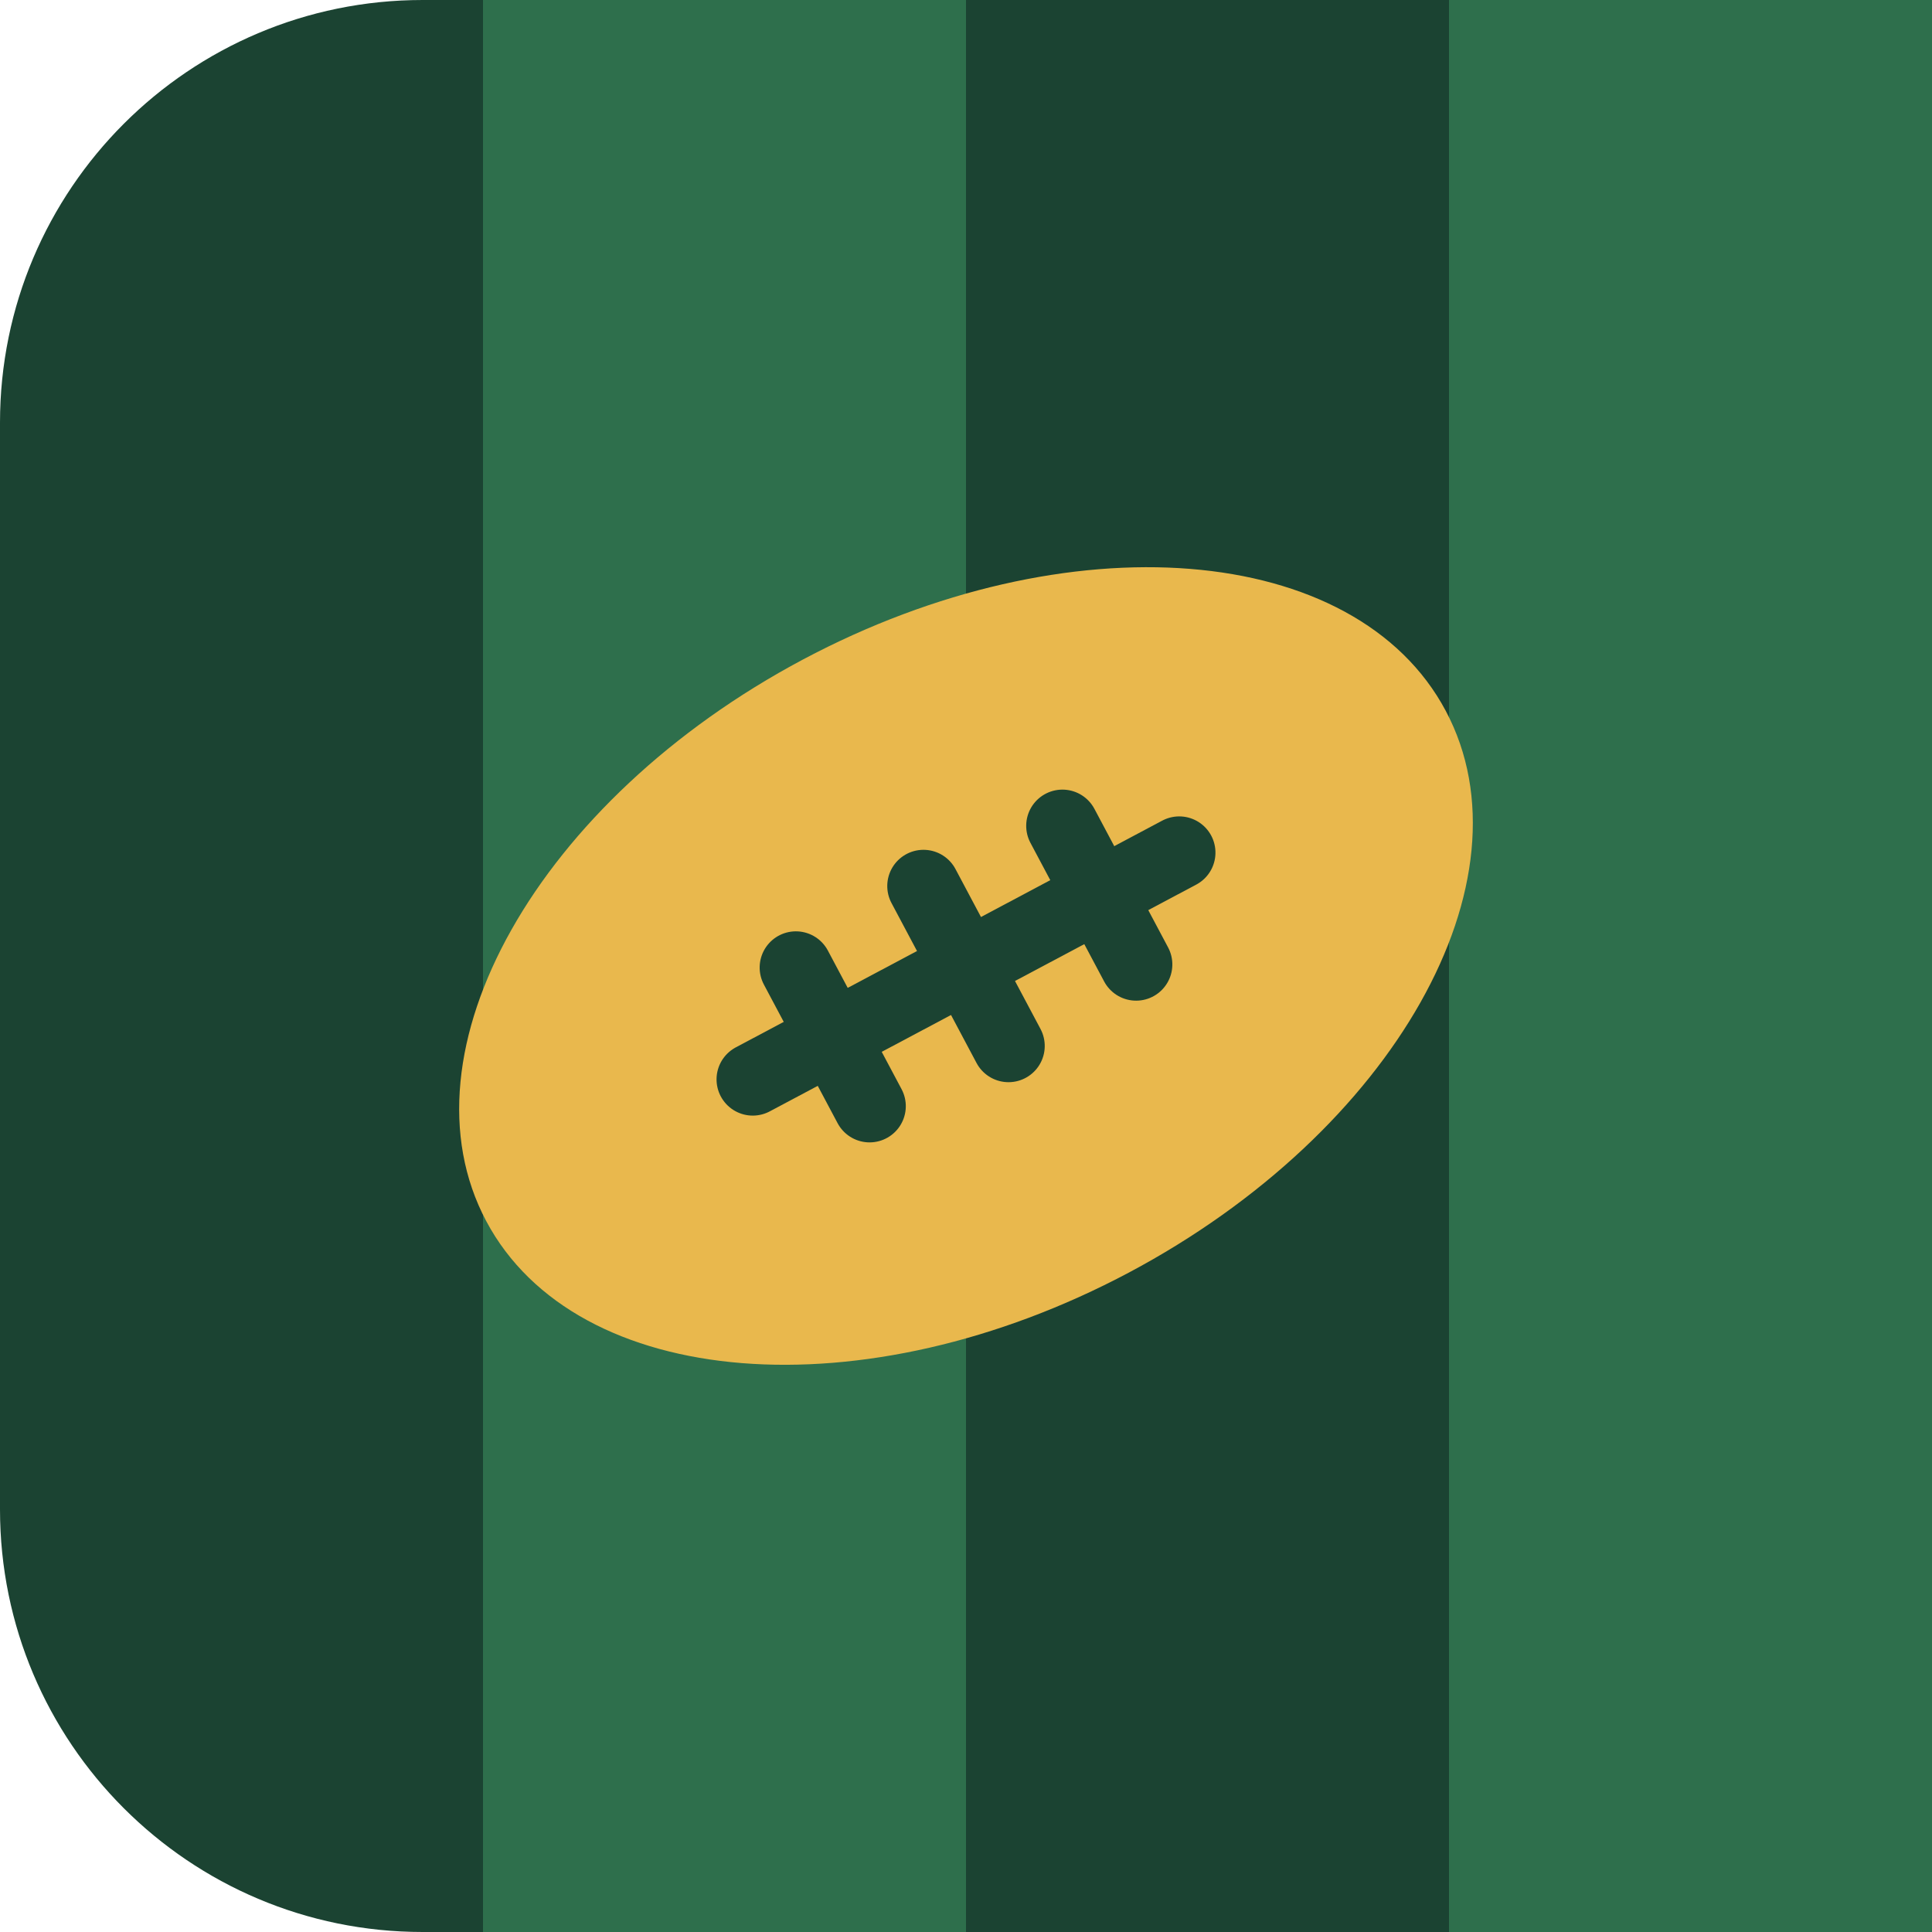
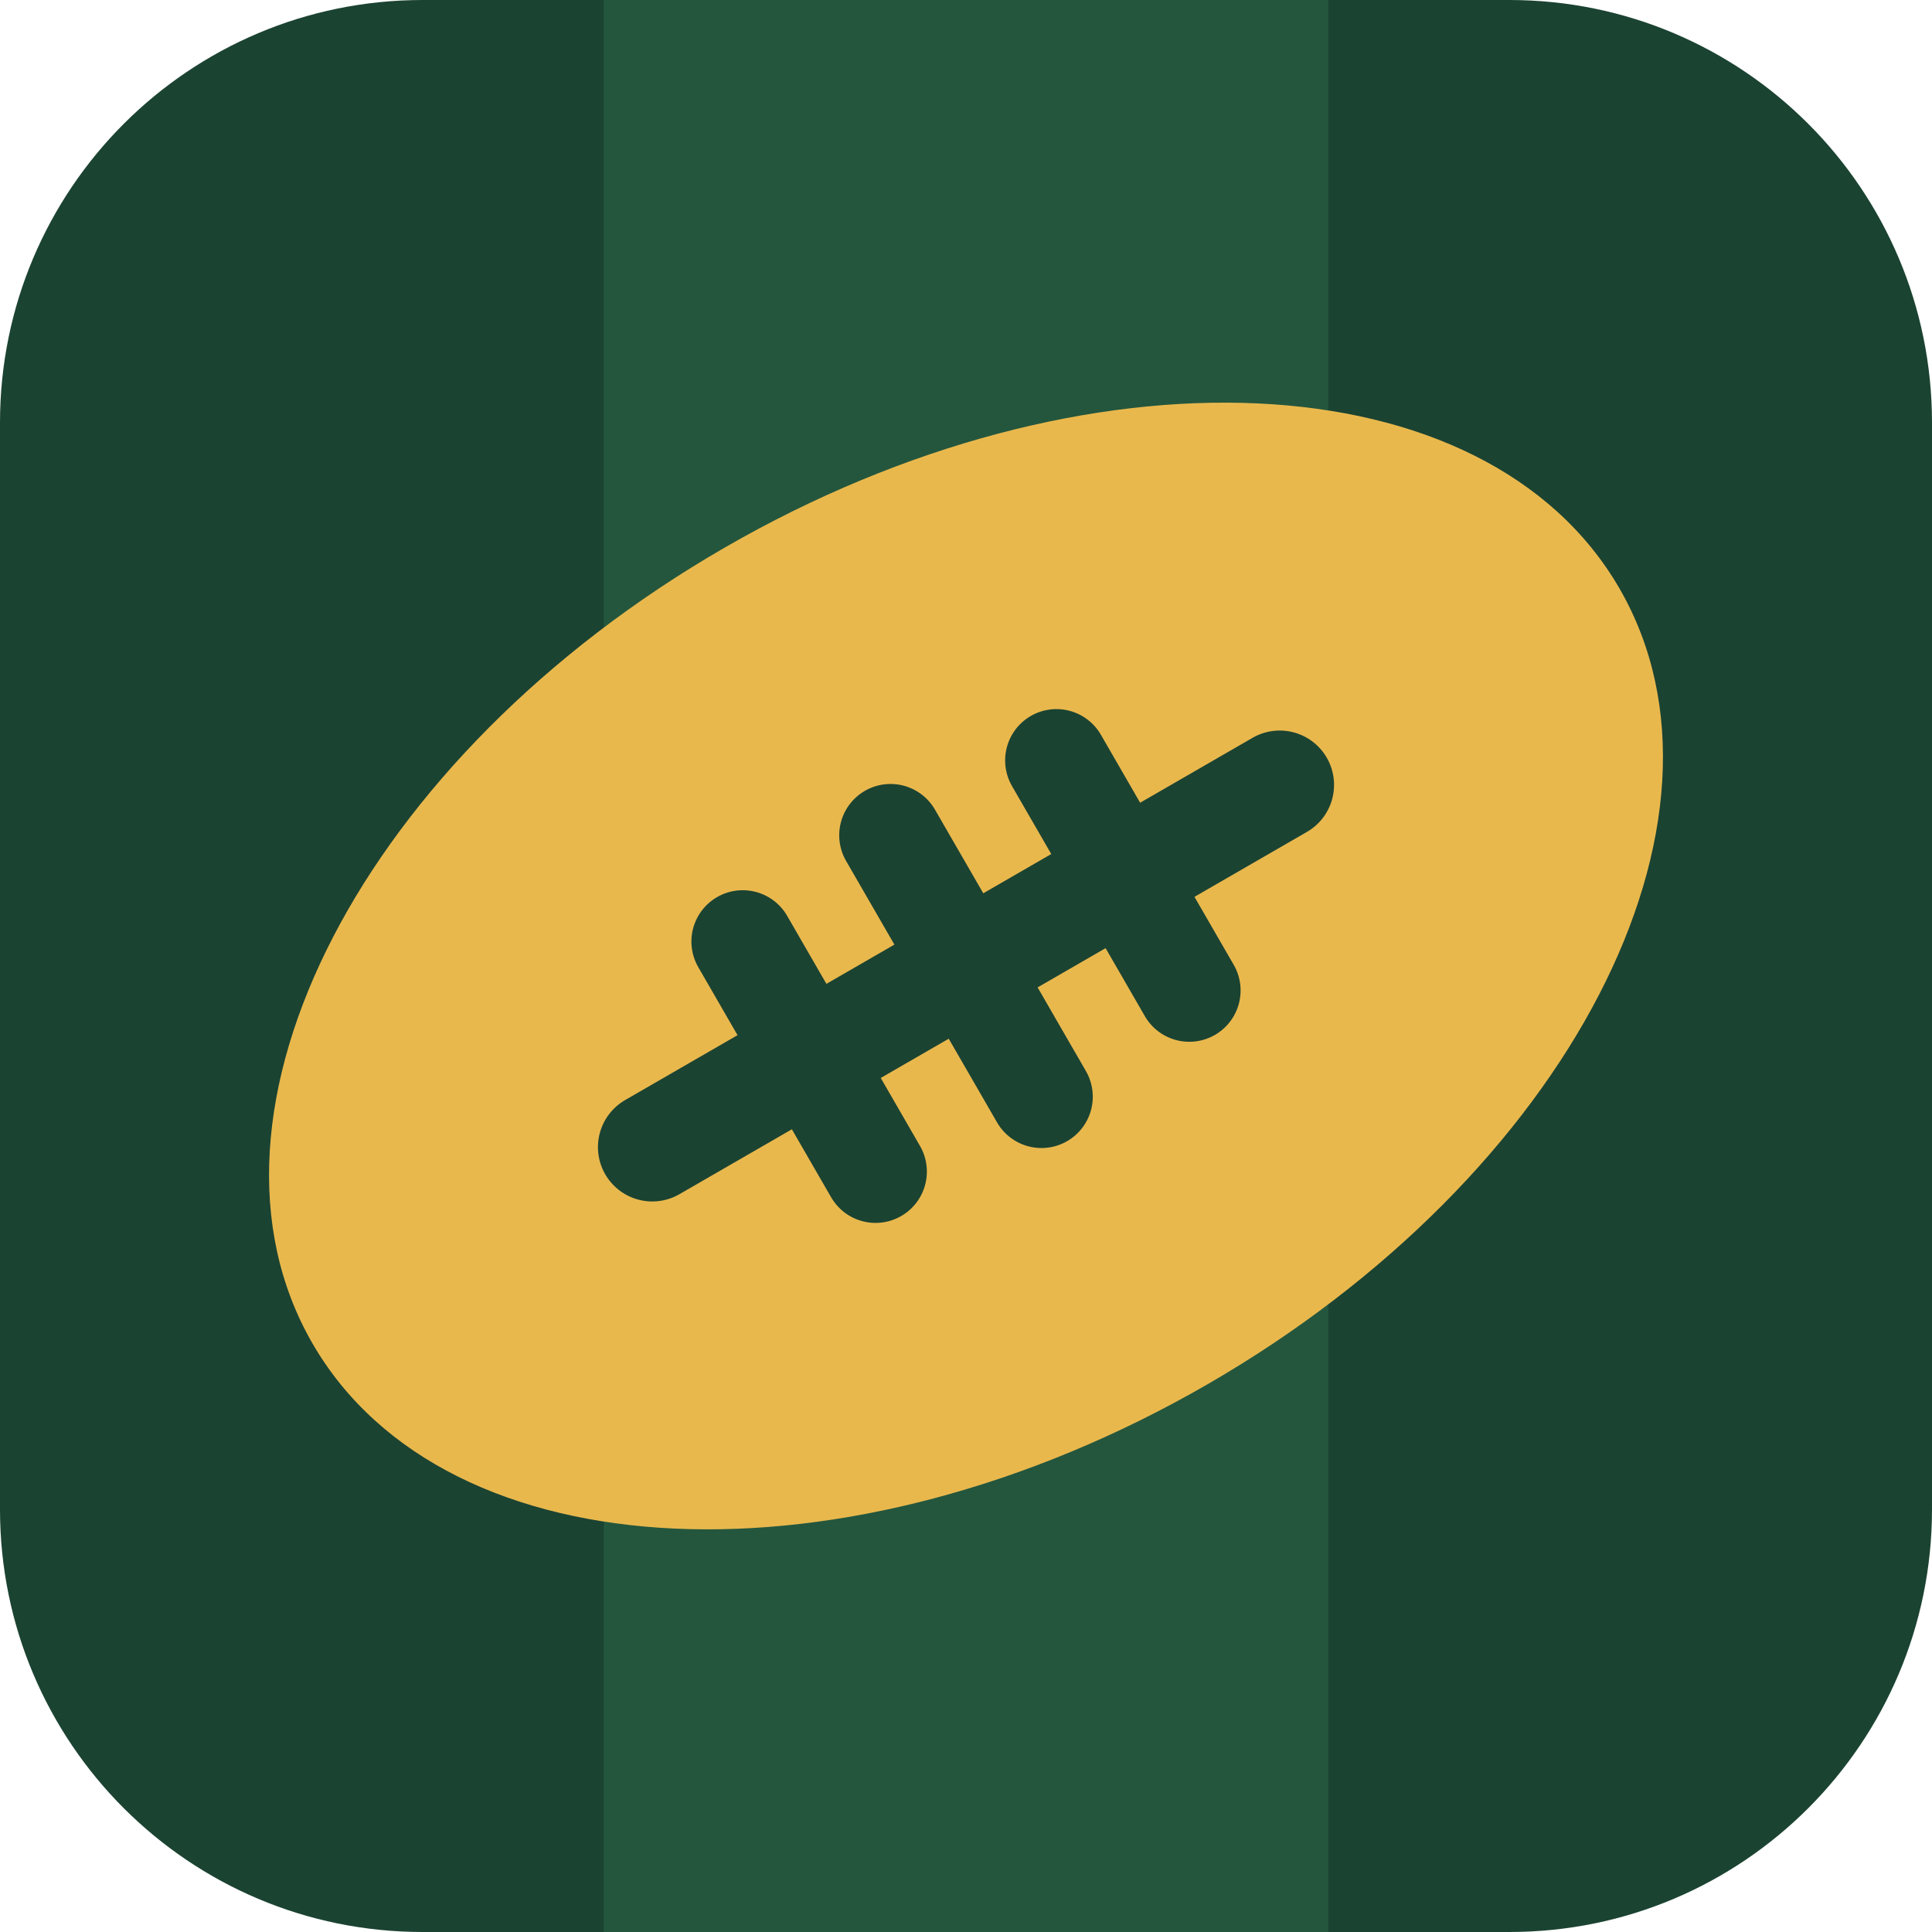
<svg xmlns="http://www.w3.org/2000/svg" viewBox="0 0 64 64">
  <rect width="64" height="64" rx="14" fill="#1b4332" />
-   <rect x="16" width="16" height="64" fill="#2e6f4c" />
-   <rect x="48" width="16" height="64" fill="#2e6f4c" />
-   <g transform="rotate(-28 32 32)">
-     <ellipse cx="32" cy="32" rx="18" ry="11.5" fill="#e9b84d" />
-     <path d="M24 32h16" stroke="#1b4332" stroke-width="2.4" stroke-linecap="round" />
-     <path d="M27 29.4v5.2M32 29v6M37 29.4v5.2" stroke="#1b4332" stroke-width="2.4" stroke-linecap="round" />
+   <rect x="20" width="24" height="64" fill="#24563d" />
+   <g transform="rotate(-30 32 32)">
+     <ellipse cx="32" cy="32" rx="25" ry="16" fill="#e9b84d" />
+     <path d="M20 32h24" stroke="#1b4332" stroke-width="3.6" stroke-linecap="round" />
+     <path d="M26 27.6v8.8M32 27v10M38 27.6v8.8" stroke="#1b4332" stroke-width="3.4" stroke-linecap="round" />
  </g>
</svg>
